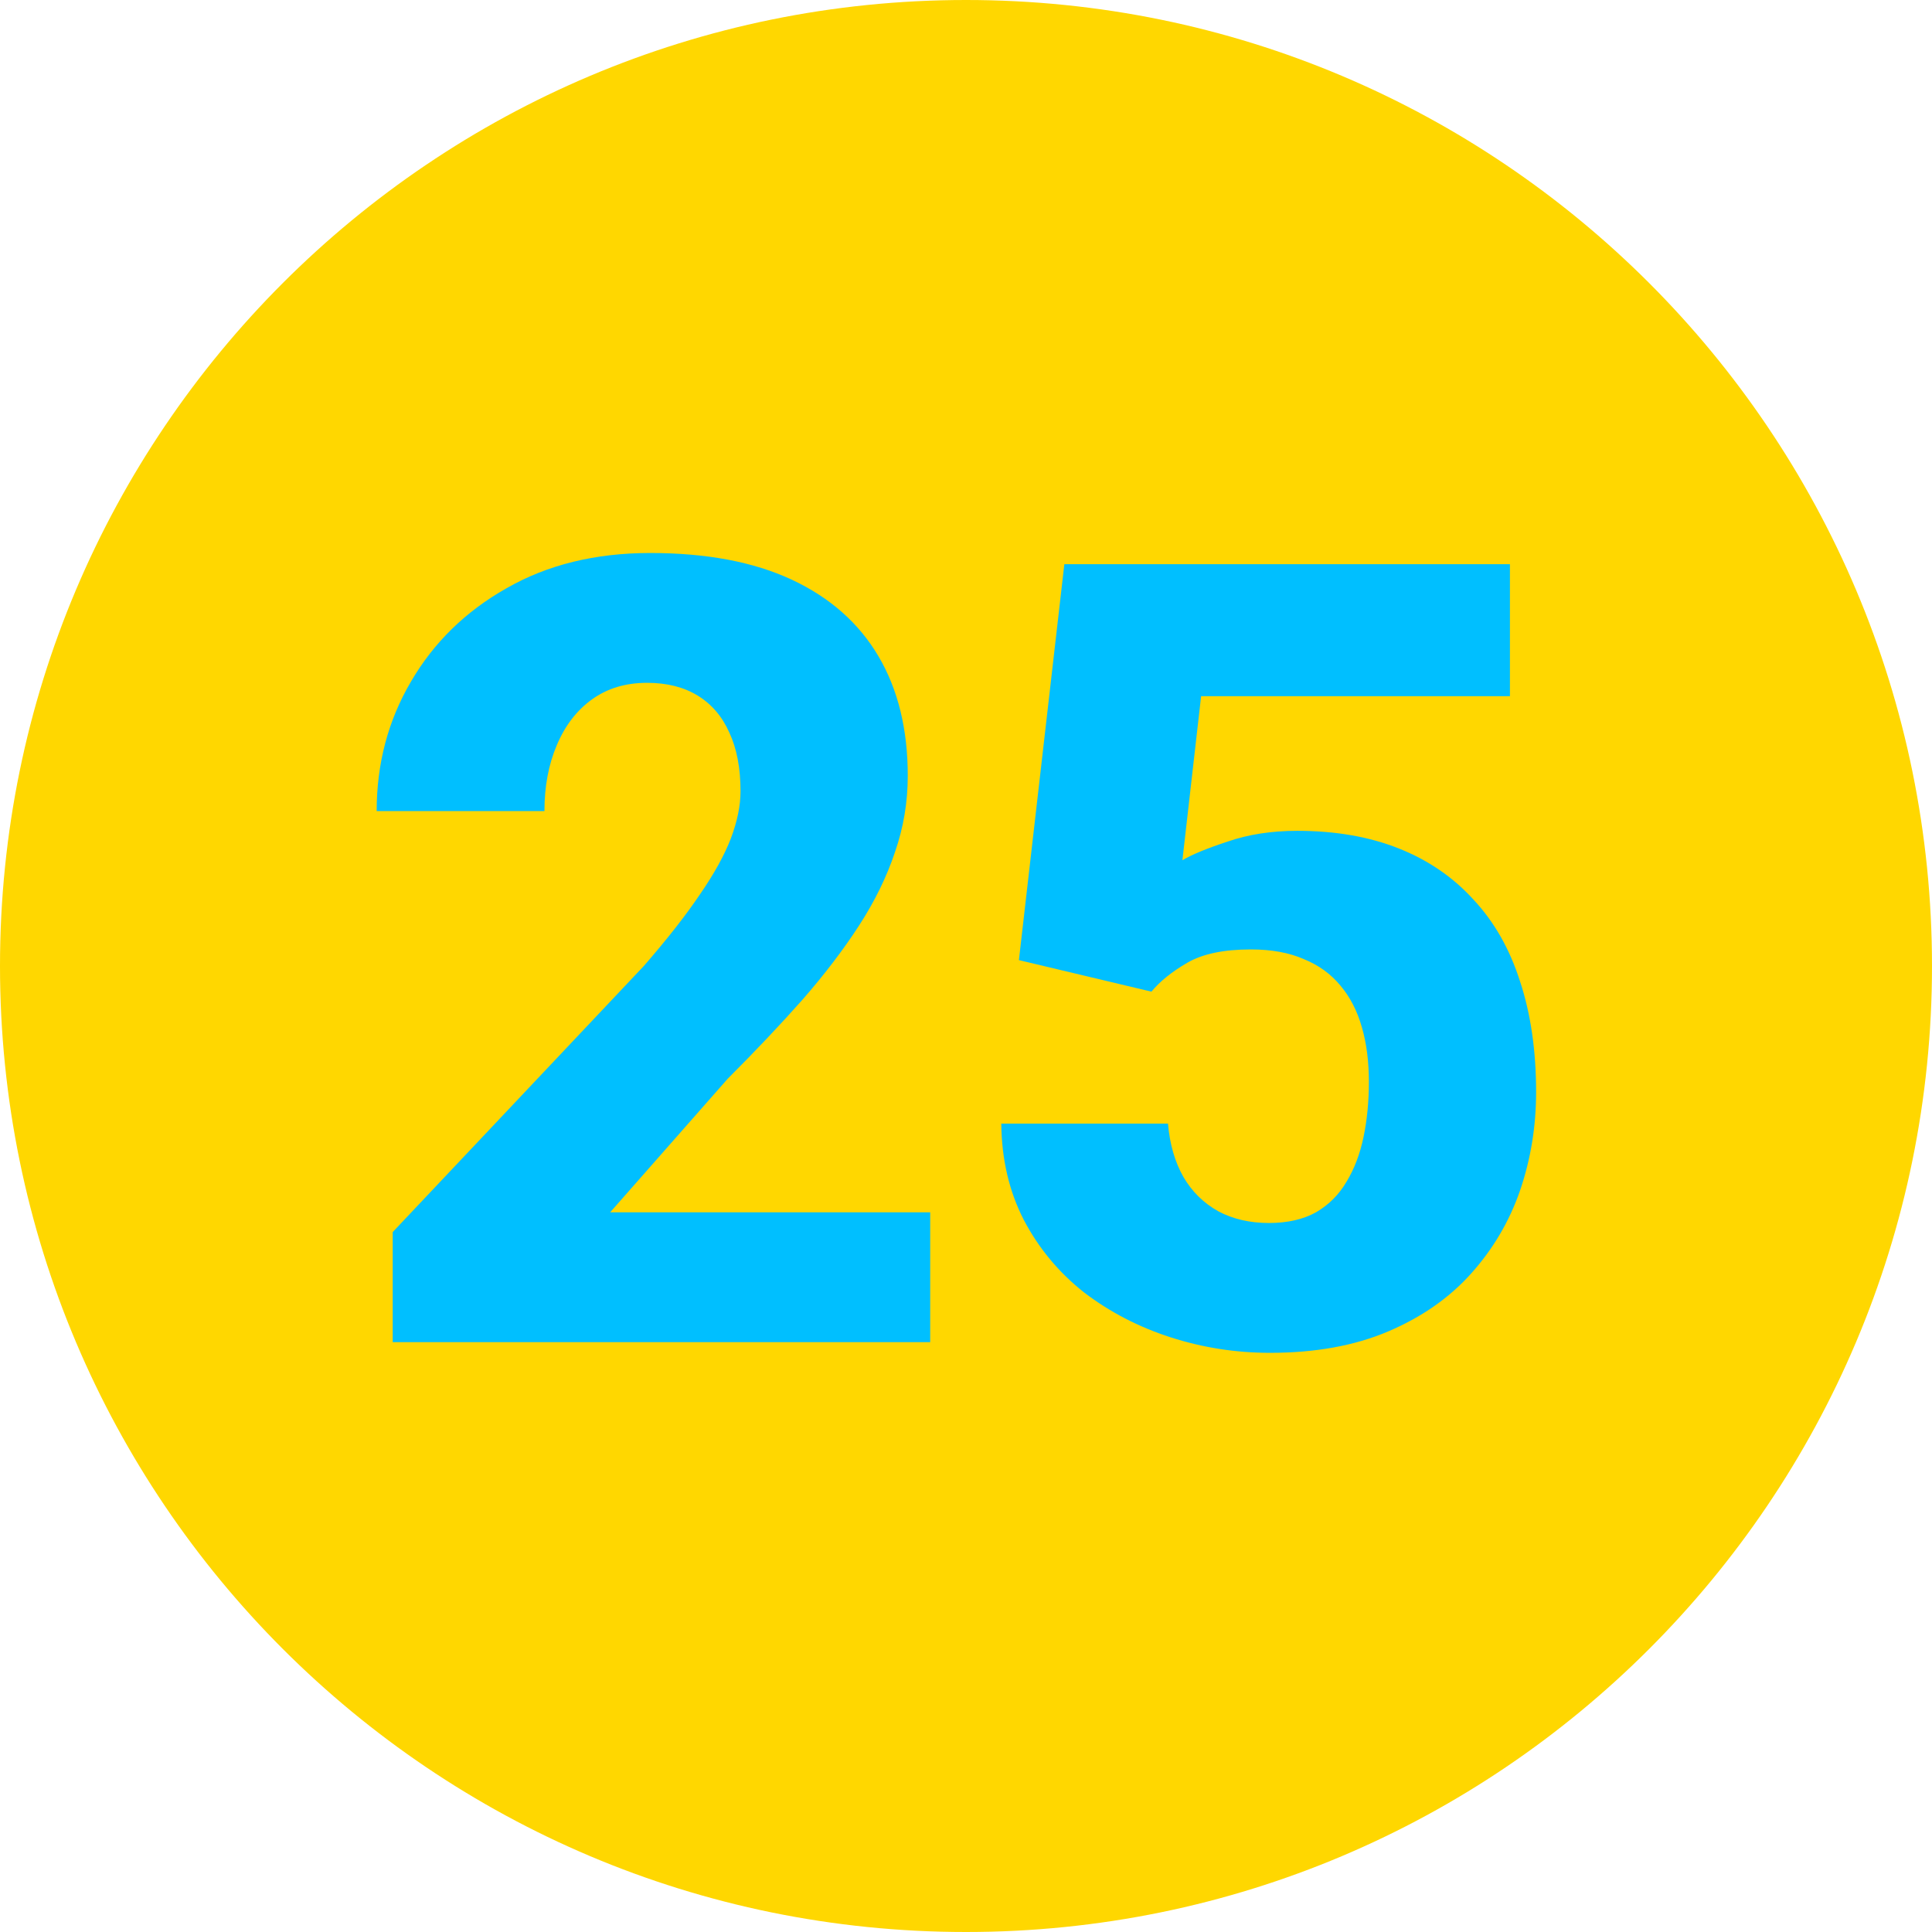
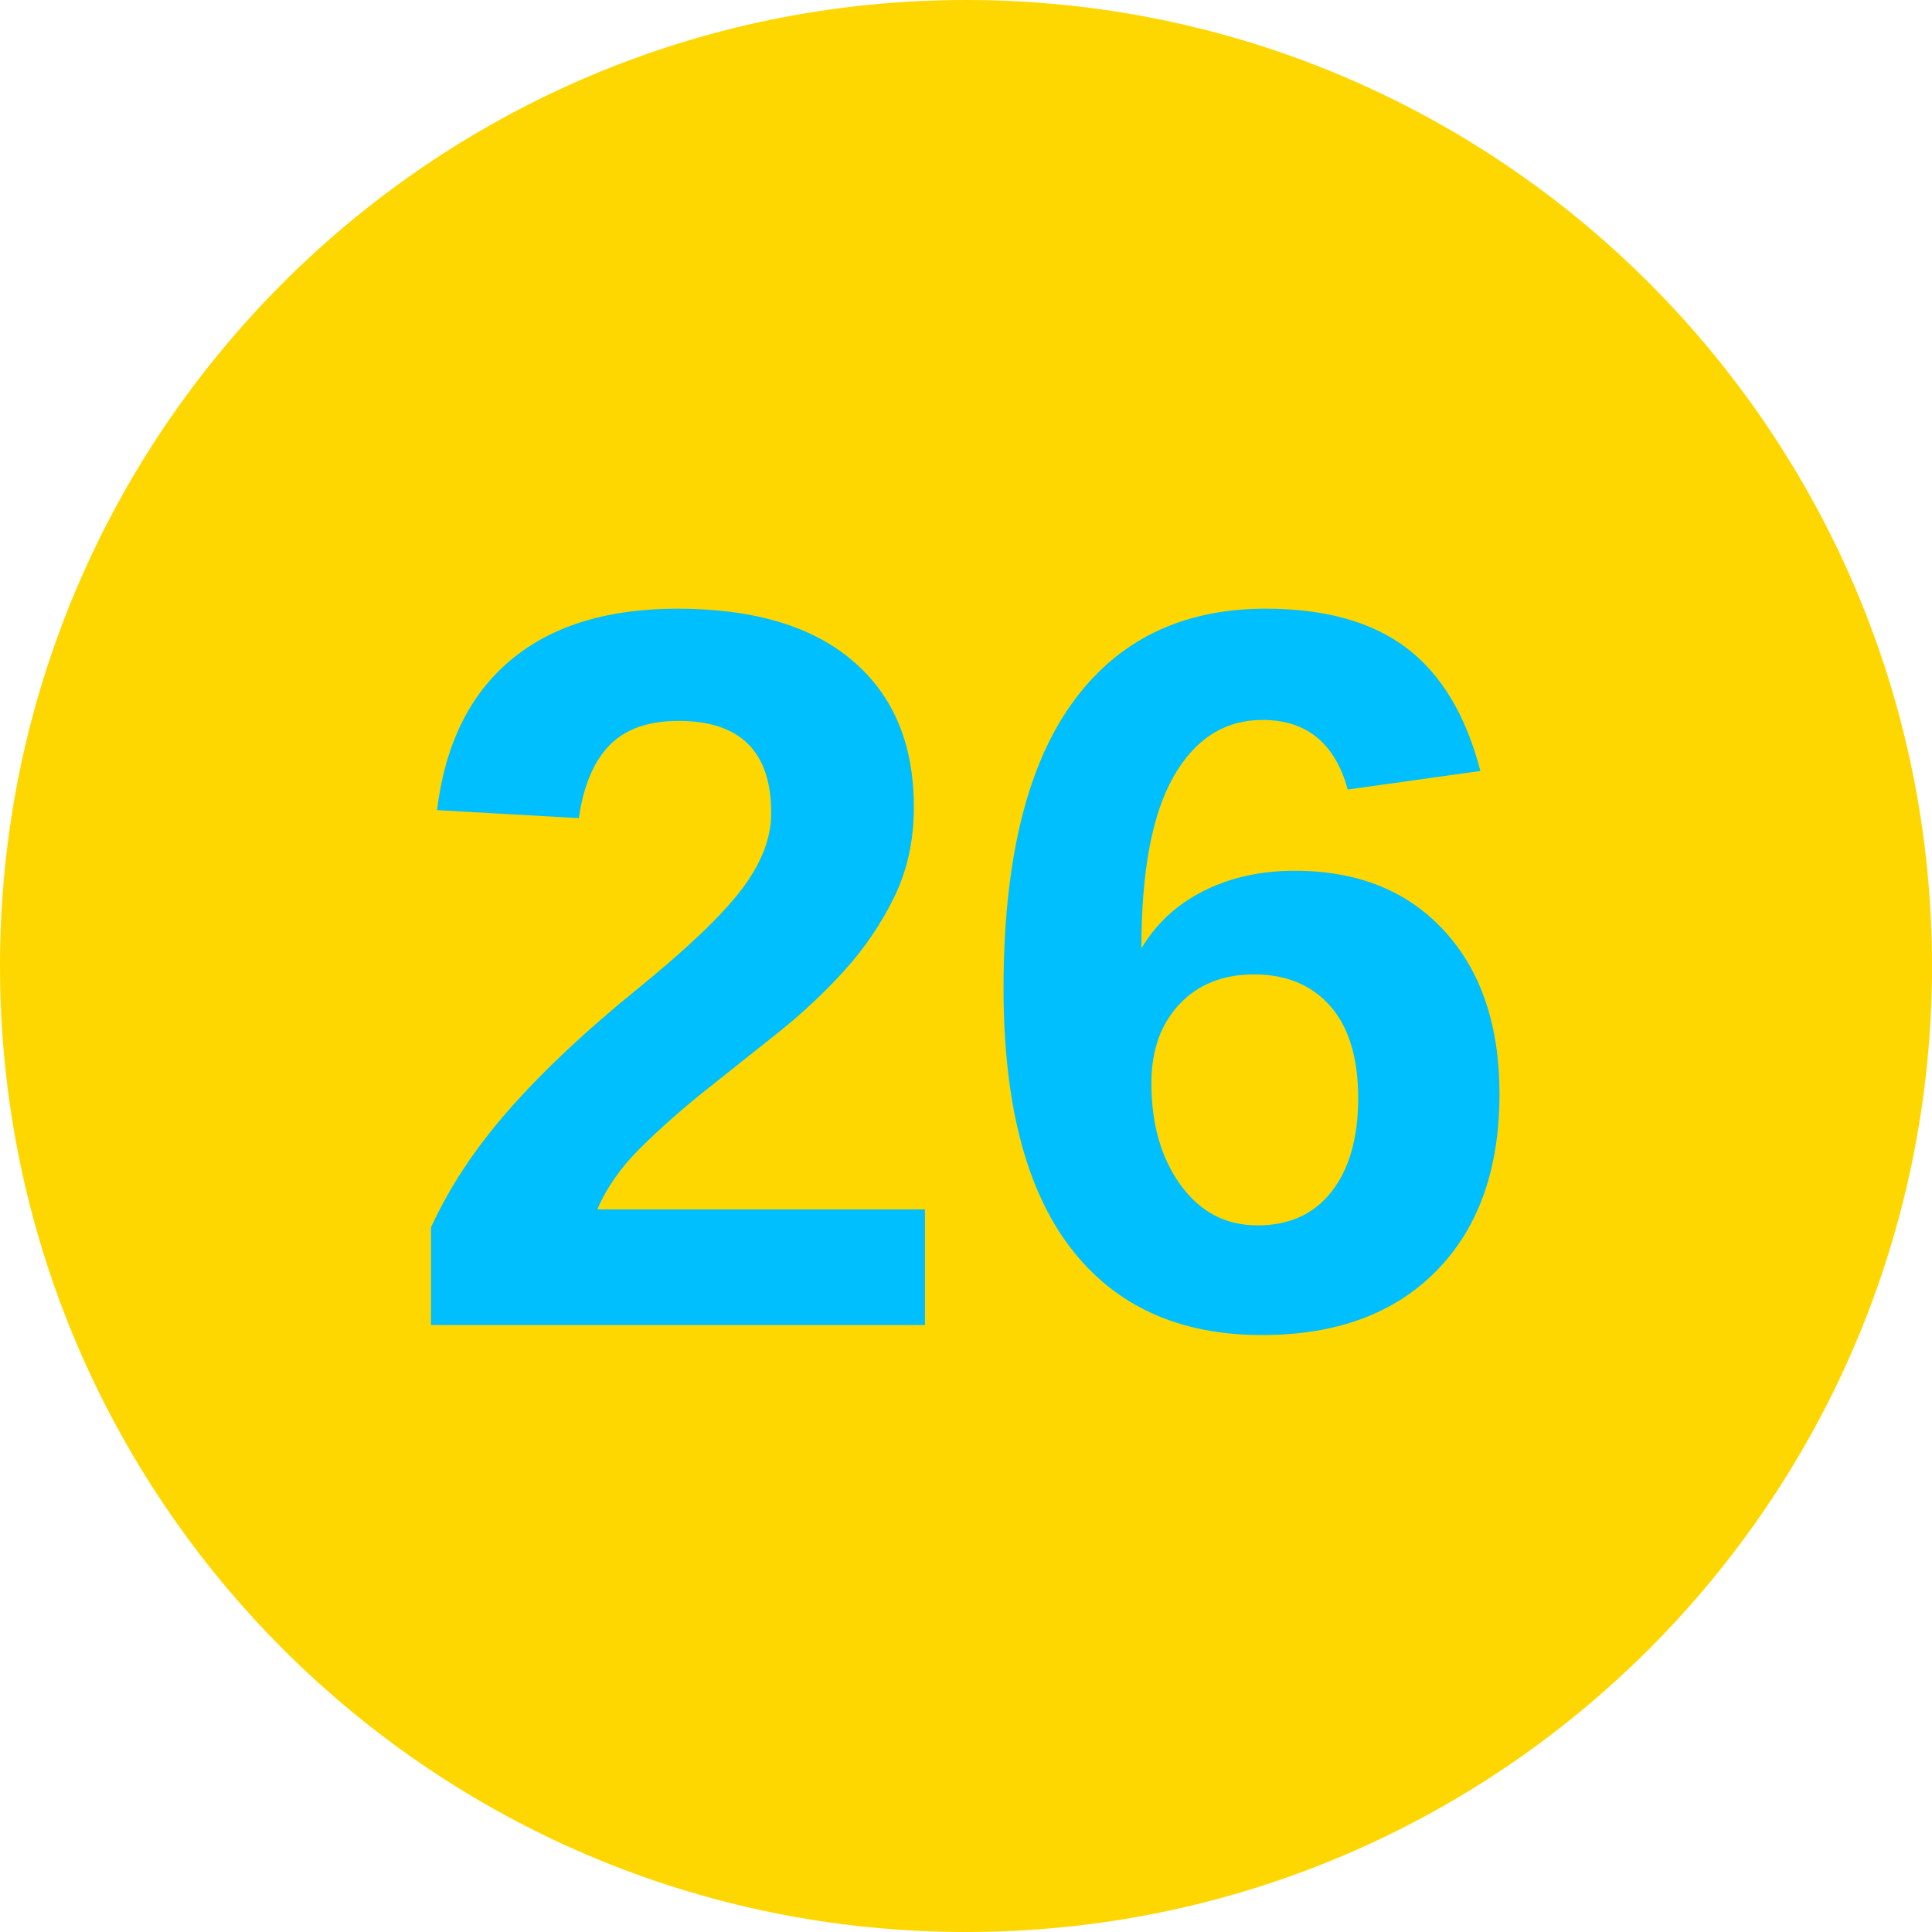
<svg xmlns="http://www.w3.org/2000/svg" width="226" height="226" viewBox="0 0 226 226" fill="none">
  <circle cx="113" cy="113" r="113" fill="#FFD700" />
-   <path d="M108.812 141.812V157H45.938V144.125L75.312 113C78.062 109.833 80.25 107.042 81.875 104.625C83.542 102.208 84.75 100.021 85.5 98.062C86.25 96.062 86.625 94.229 86.625 92.562C86.625 89.854 86.188 87.562 85.312 85.688C84.479 83.812 83.25 82.375 81.625 81.375C80 80.375 78.021 79.875 75.688 79.875C73.188 79.875 71.042 80.521 69.25 81.812C67.458 83.104 66.083 84.896 65.125 87.188C64.167 89.438 63.688 92 63.688 94.875H44.062C44.062 89.333 45.396 84.292 48.062 79.75C50.729 75.167 54.458 71.521 59.25 68.812C64.042 66.062 69.646 64.688 76.062 64.688C82.646 64.688 88.167 65.729 92.625 67.812C97.083 69.896 100.458 72.875 102.75 76.75C105.042 80.625 106.188 85.292 106.188 90.75C106.188 93.833 105.688 96.812 104.688 99.688C103.729 102.562 102.333 105.417 100.5 108.25C98.667 111.083 96.458 113.979 93.875 116.938C91.292 119.854 88.375 122.938 85.125 126.188L71.375 141.812H108.812ZM134.69 116L119.19 112.312L124.503 66H176.628V81.438H140.503L138.315 100.625C139.44 99.958 141.211 99.229 143.628 98.438C146.044 97.604 148.753 97.188 151.753 97.188C156.211 97.188 160.169 97.875 163.628 99.25C167.086 100.625 170.003 102.625 172.378 105.25C174.794 107.833 176.607 111.021 177.815 114.812C179.065 118.604 179.69 122.917 179.69 127.75C179.69 131.75 179.065 135.583 177.815 139.25C176.565 142.875 174.648 146.125 172.065 149C169.523 151.833 166.294 154.083 162.378 155.75C158.461 157.417 153.857 158.25 148.565 158.25C144.565 158.25 140.69 157.646 136.94 156.438C133.19 155.229 129.815 153.479 126.815 151.188C123.857 148.854 121.503 146.021 119.753 142.688C118.044 139.354 117.169 135.604 117.128 131.438H136.628C136.836 133.854 137.44 135.938 138.44 137.688C139.44 139.396 140.794 140.729 142.503 141.688C144.211 142.604 146.19 143.062 148.44 143.062C150.607 143.062 152.44 142.646 153.94 141.812C155.44 140.938 156.628 139.75 157.503 138.25C158.419 136.75 159.086 135 159.503 133C159.919 131 160.128 128.854 160.128 126.562C160.128 124.188 159.857 122.062 159.315 120.188C158.773 118.271 157.94 116.646 156.815 115.312C155.69 113.938 154.253 112.896 152.503 112.188C150.794 111.438 148.732 111.062 146.315 111.062C143.148 111.062 140.669 111.583 138.878 112.625C137.086 113.667 135.69 114.792 134.69 116Z" fill="#00BFFF" />
+   <text x="113" y="155" text-anchor="middle" font-family="'Arial Black', Arial, Helvetica, sans-serif" font-size="120" font-weight="900" fill="#00BFFF">26</text>
</svg>
